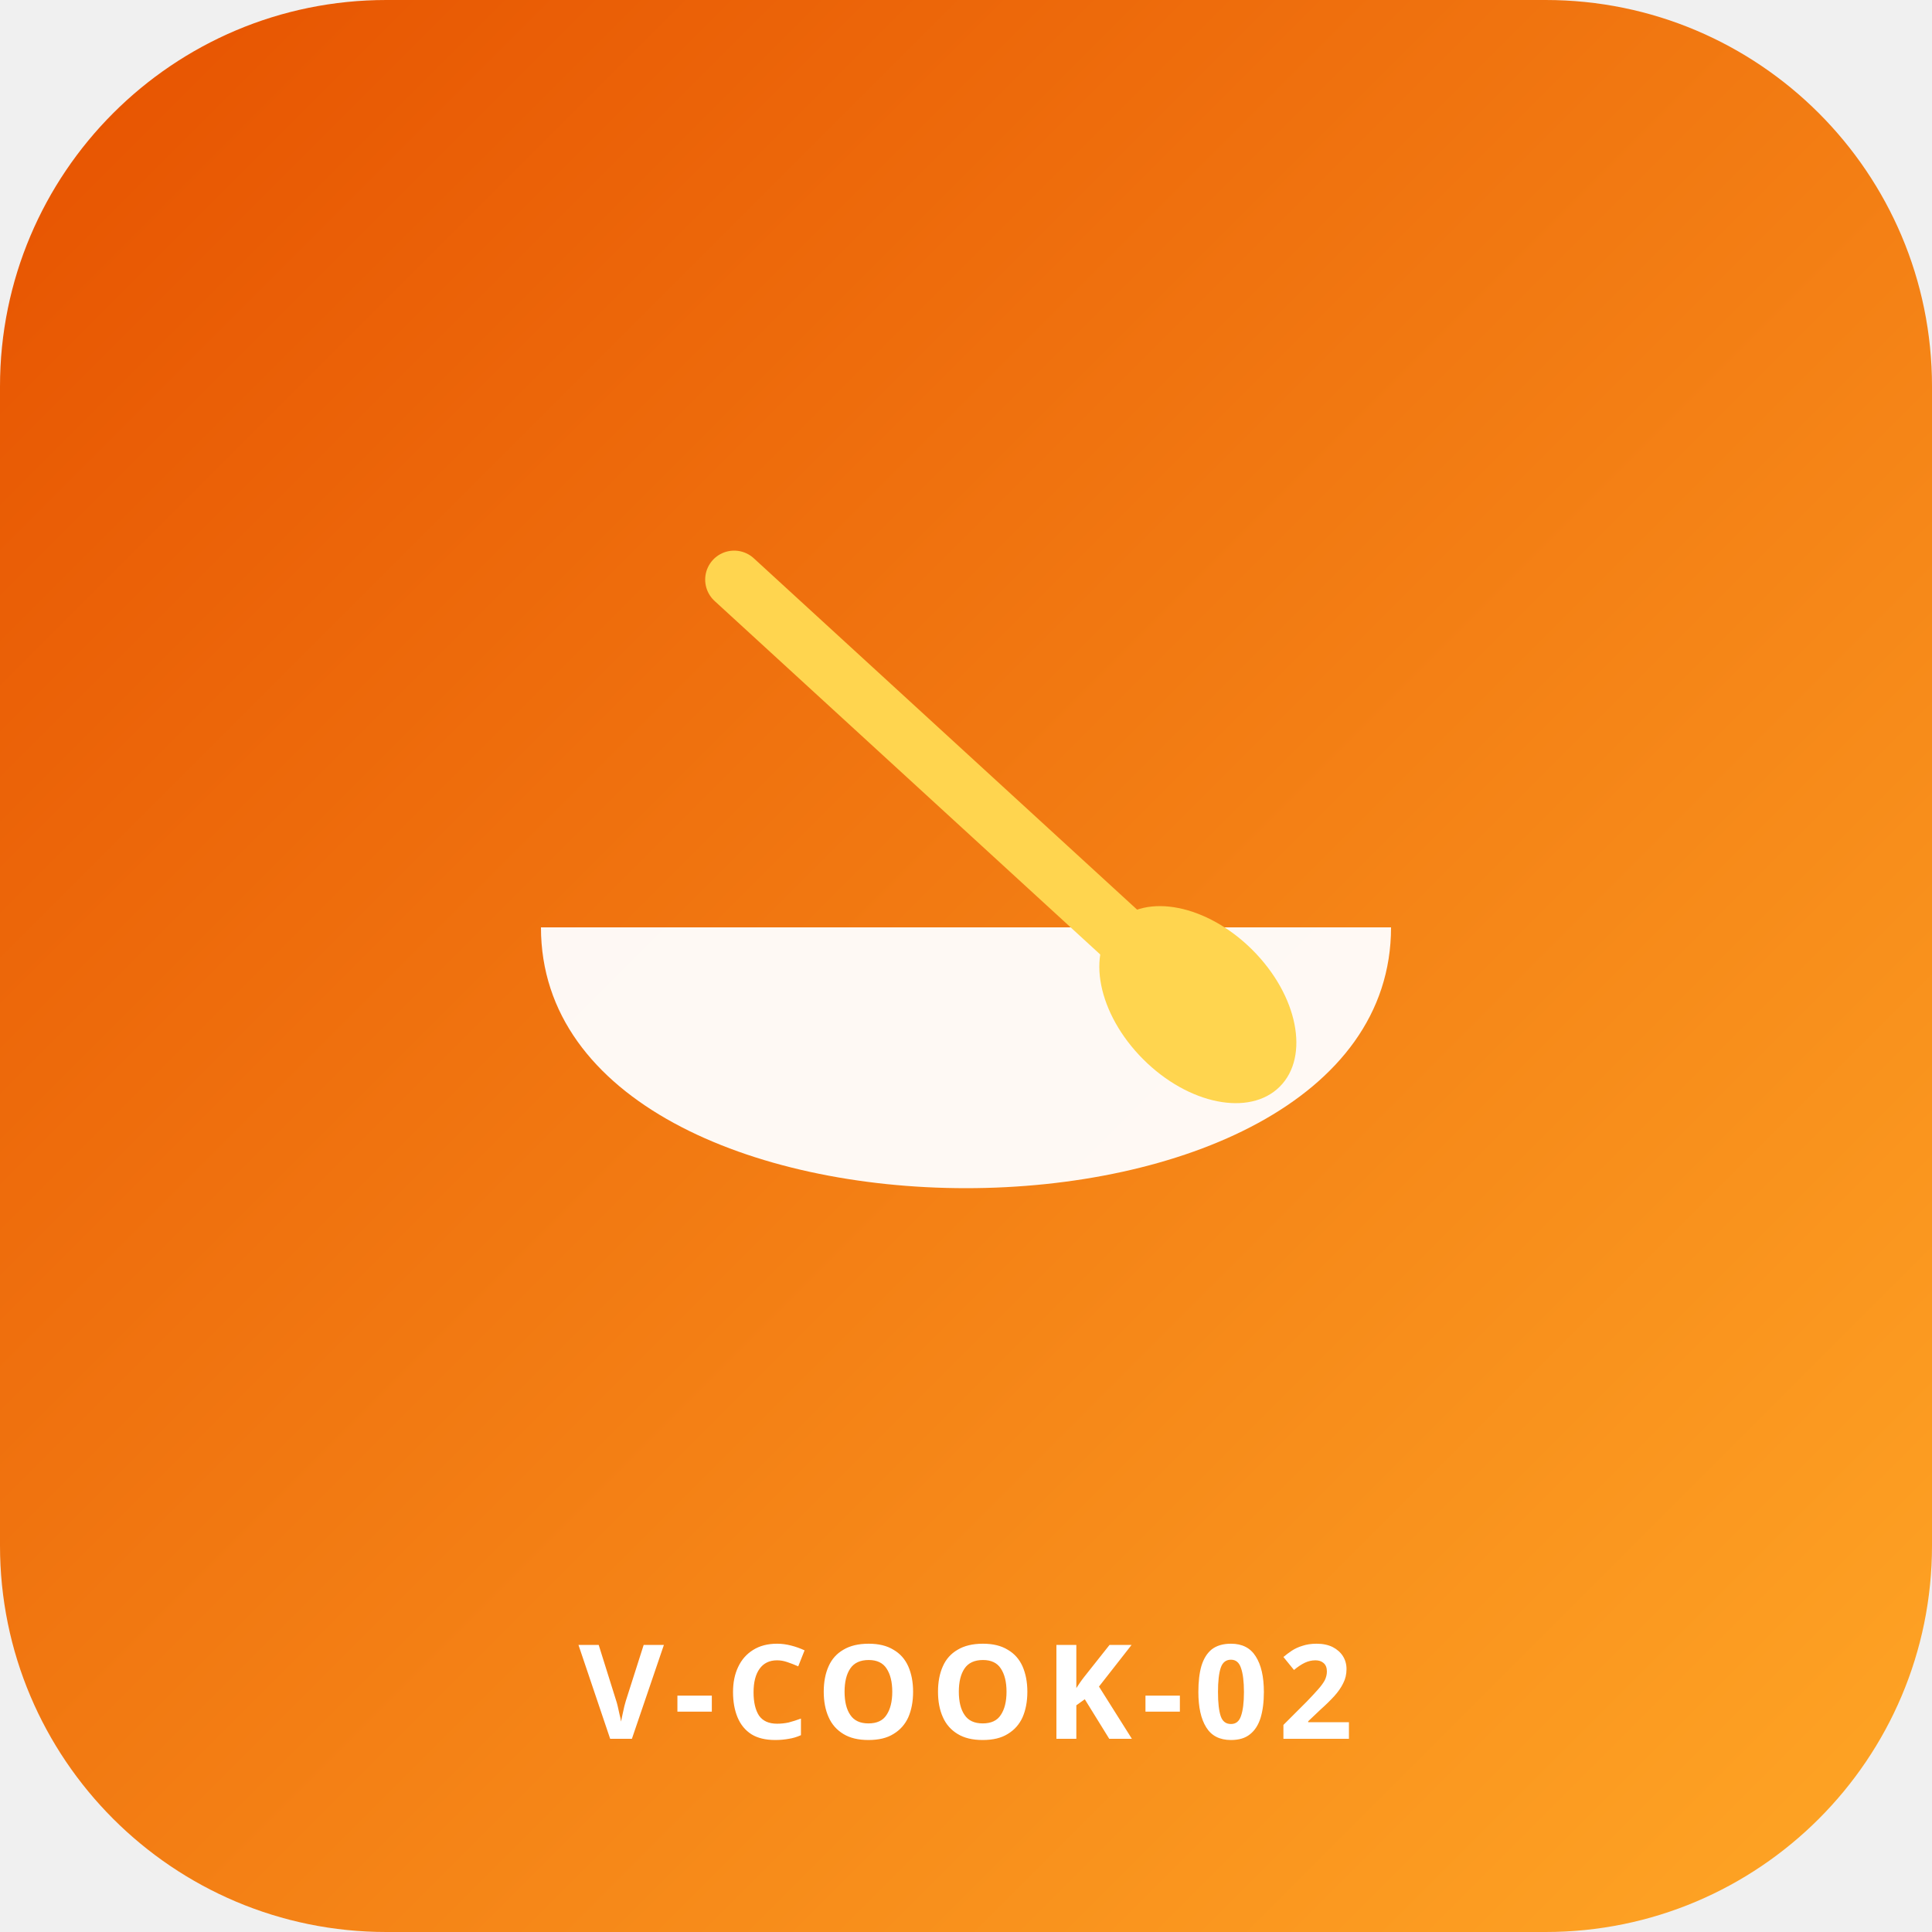
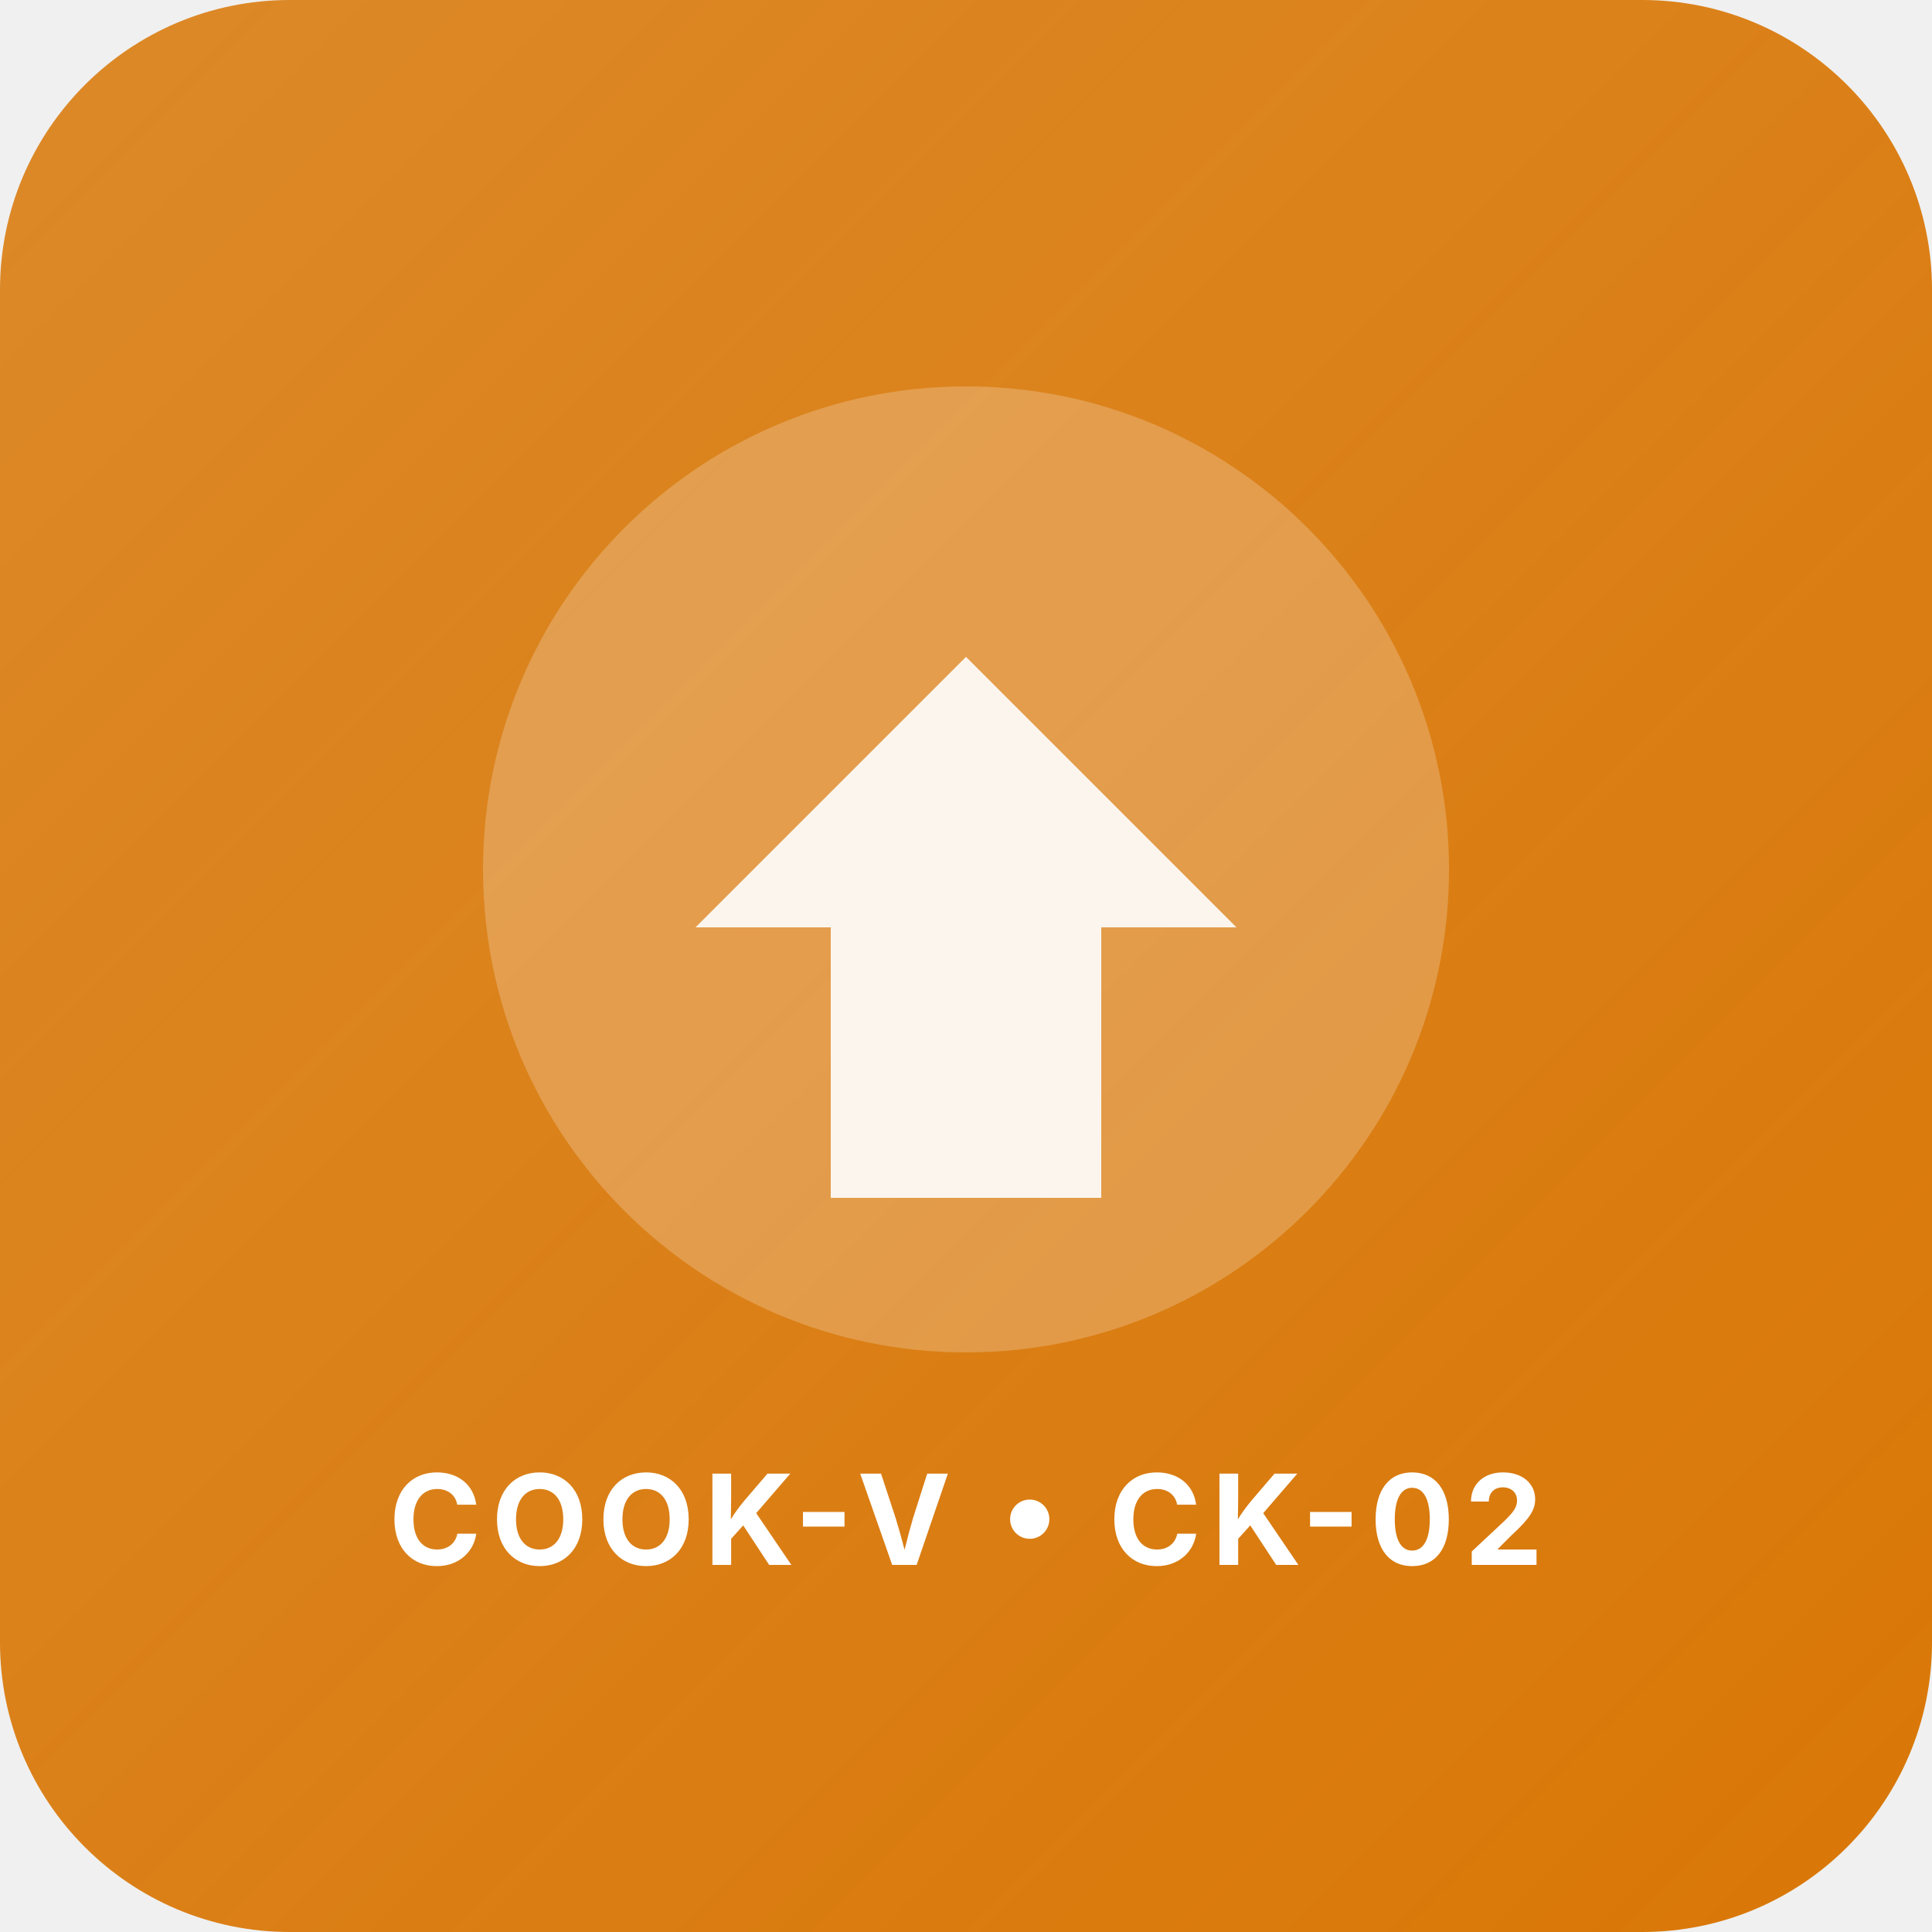
- <svg xmlns="http://www.w3.org/2000/svg" viewBox="0 0 100 100" width="100%" height="100%">
+ <svg xmlns="http://www.w3.org/2000/svg" viewBox="0 0 200 200" width="100%" height="100%">
  <defs>
-     <linearGradient id="grad_vc_1" x1="0%" y1="0%" x2="100%" y2="100%">
-       <stop offset="0%" stop-color="#E65100" />
-       <stop offset="100%" stop-color="#FFA726" />
+     <linearGradient id="grad_verb_cook_002" x1="0%" y1="0%" x2="100%" y2="100%">
+       <stop offset="0%" stop-color="#d97706" stop-opacity="0.85" />
+       <stop offset="100%" stop-color="#d97706" stop-opacity="1.0" />
    </linearGradient>
  </defs>
-   <rect width="100" height="100" rx="20" fill="url(#grad_vc_1)" />
-   <path d="M 28 48 C 28 66, 72 66, 72 48 Z" fill="#FFFFFF" opacity="0.95" />
-   <line x1="38" y1="30" x2="62" y2="52" stroke="#FFD54F" stroke-width="3" stroke-linecap="round" />
-   <ellipse cx="62" cy="52" rx="6" ry="4" transform="rotate(45 62 52)" fill="#FFD54F" />
-   <text x="50" y="90" font-family="system-ui, sans-serif" font-size="6.8" font-weight="bold" fill="#FFFFFF" text-anchor="middle" letter-spacing="0.5">V-COOK-02</text>
+   <rect width="200" height="200" rx="30" fill="url(#grad_verb_cook_002)" />
+   <circle cx="100" cy="90" r="50" fill="#ffffff" fill-opacity="0.22" />
+   <path d="M72,96 L100,68 L128,96 L114,96 L114,124 L86,124 L86,96 Z" fill="#ffffff" fill-opacity="0.9" />
+   <text x="100" y="162" font-family="system-ui, -apple-system, sans-serif" font-size="13" font-weight="700" fill="#ffffff" text-anchor="middle" letter-spacing="1">COOK-V • CK-02</text>
</svg>
